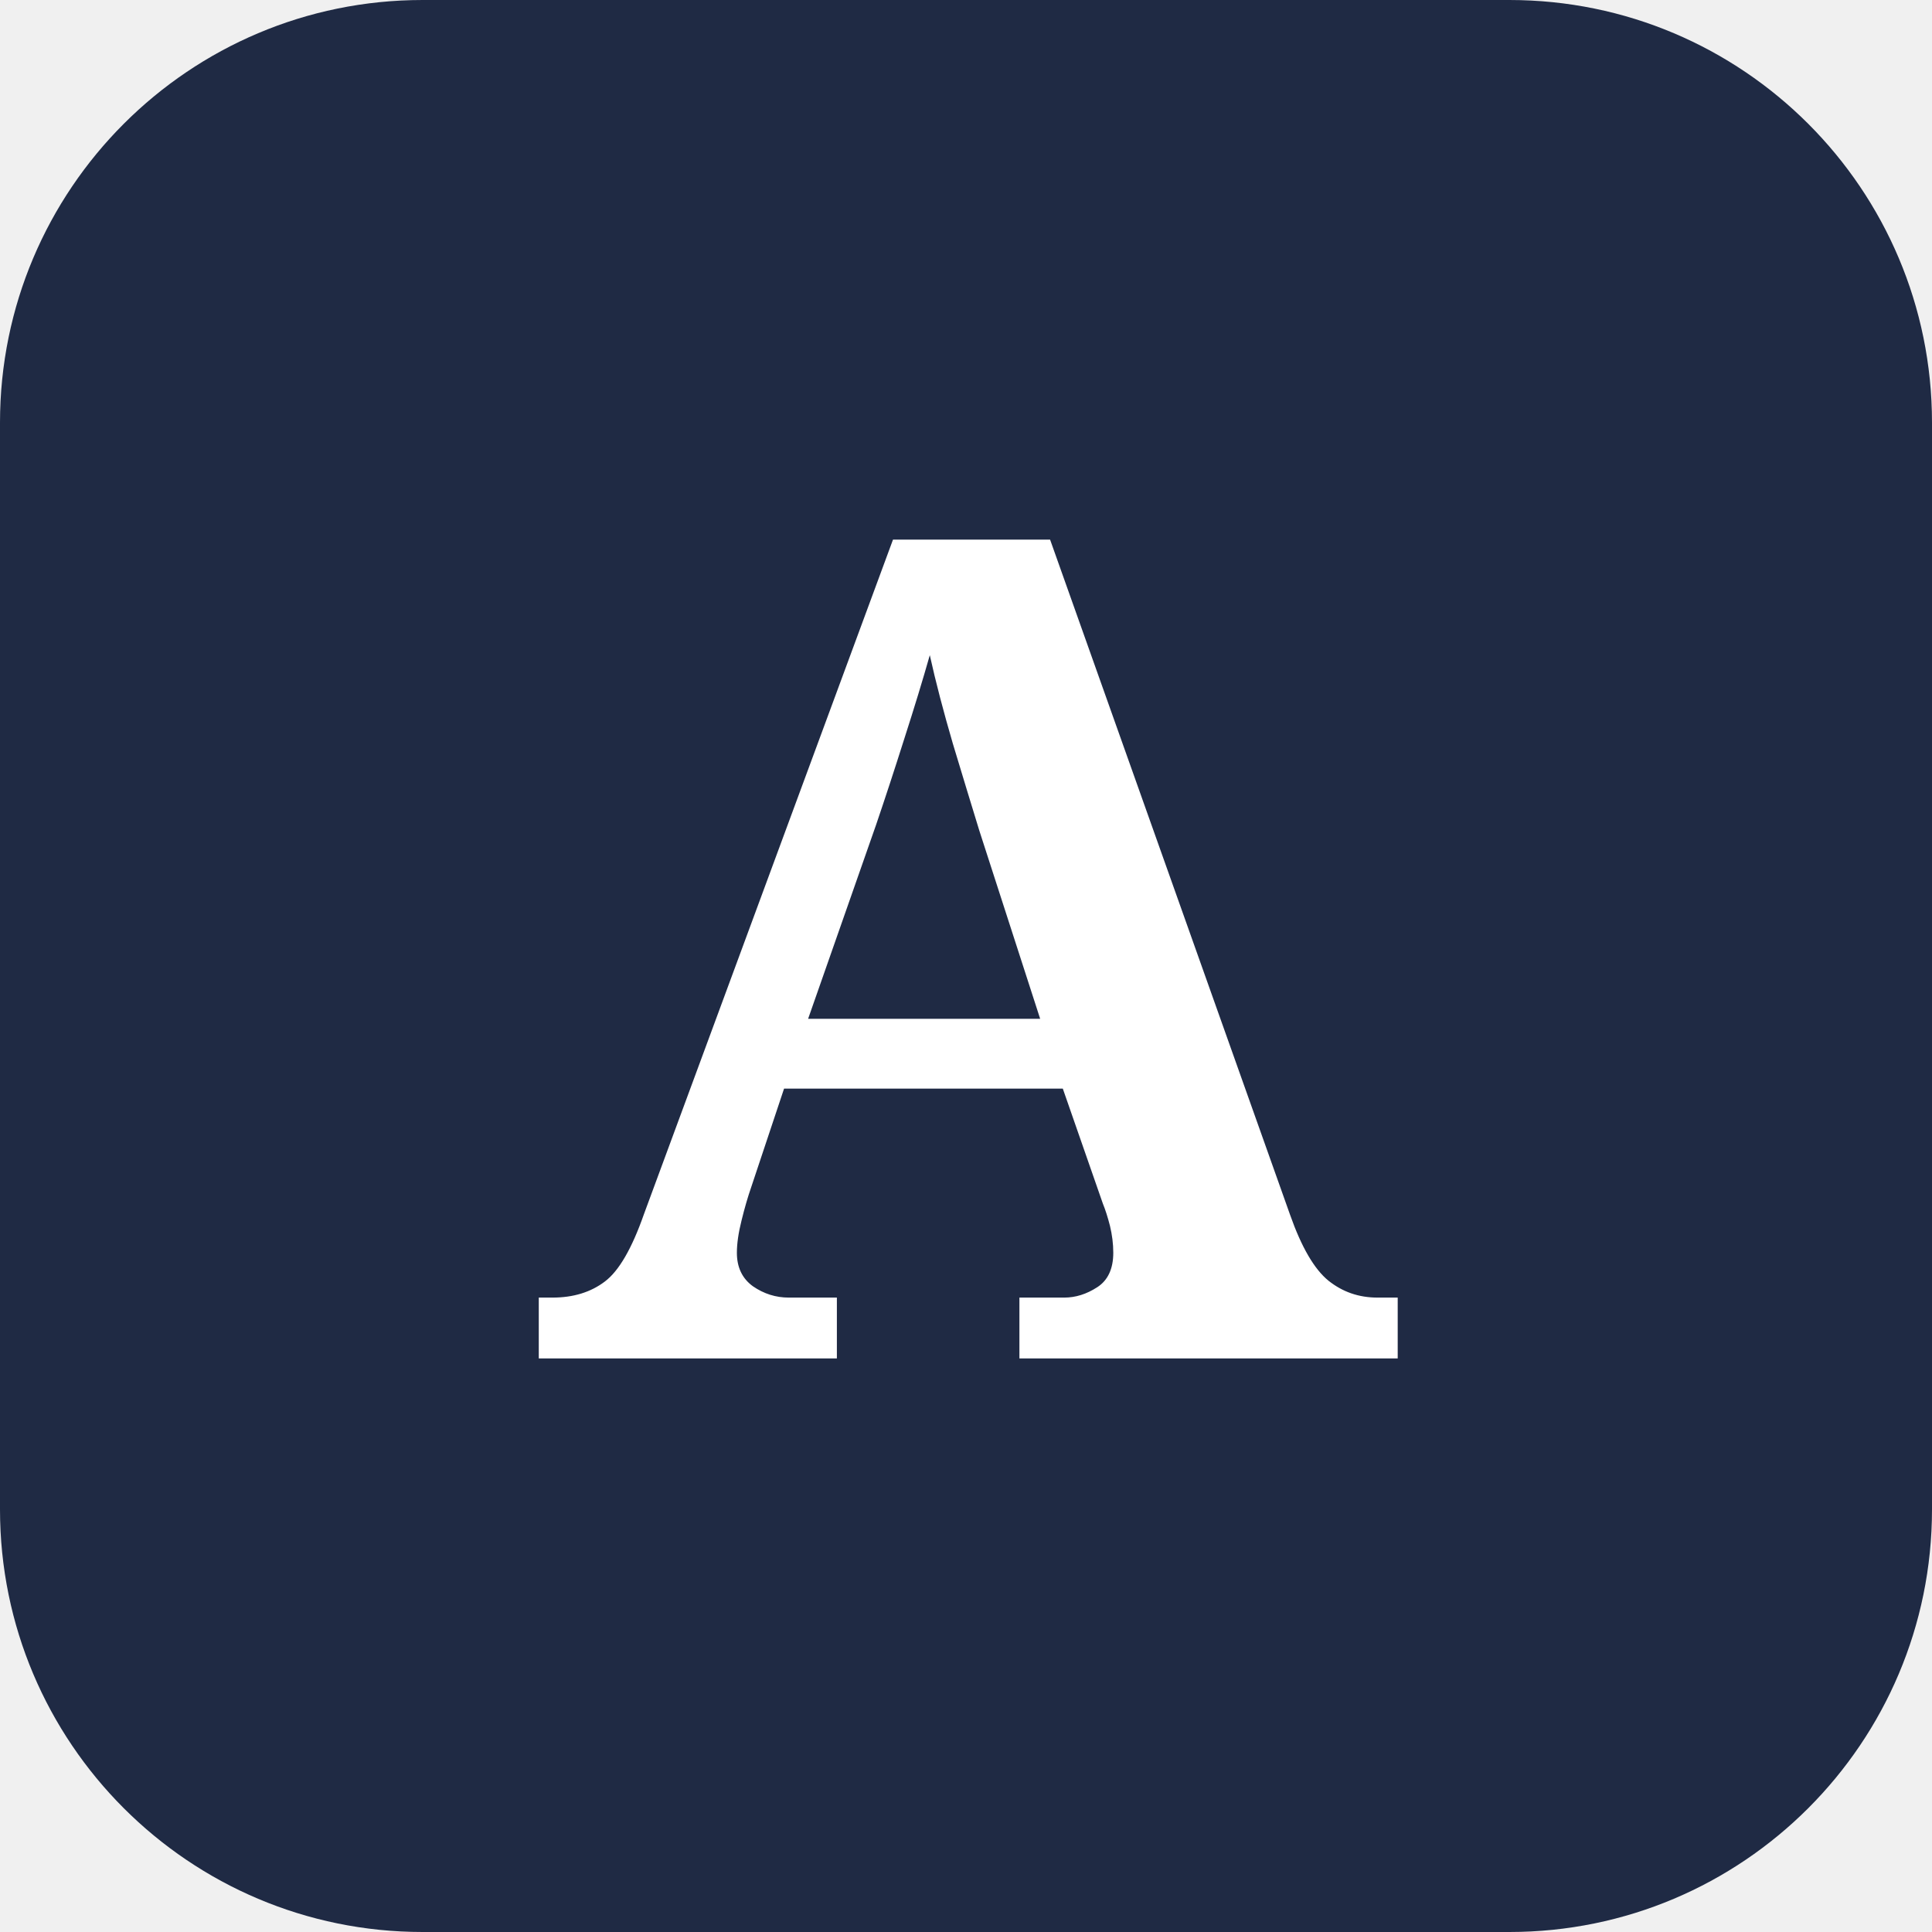
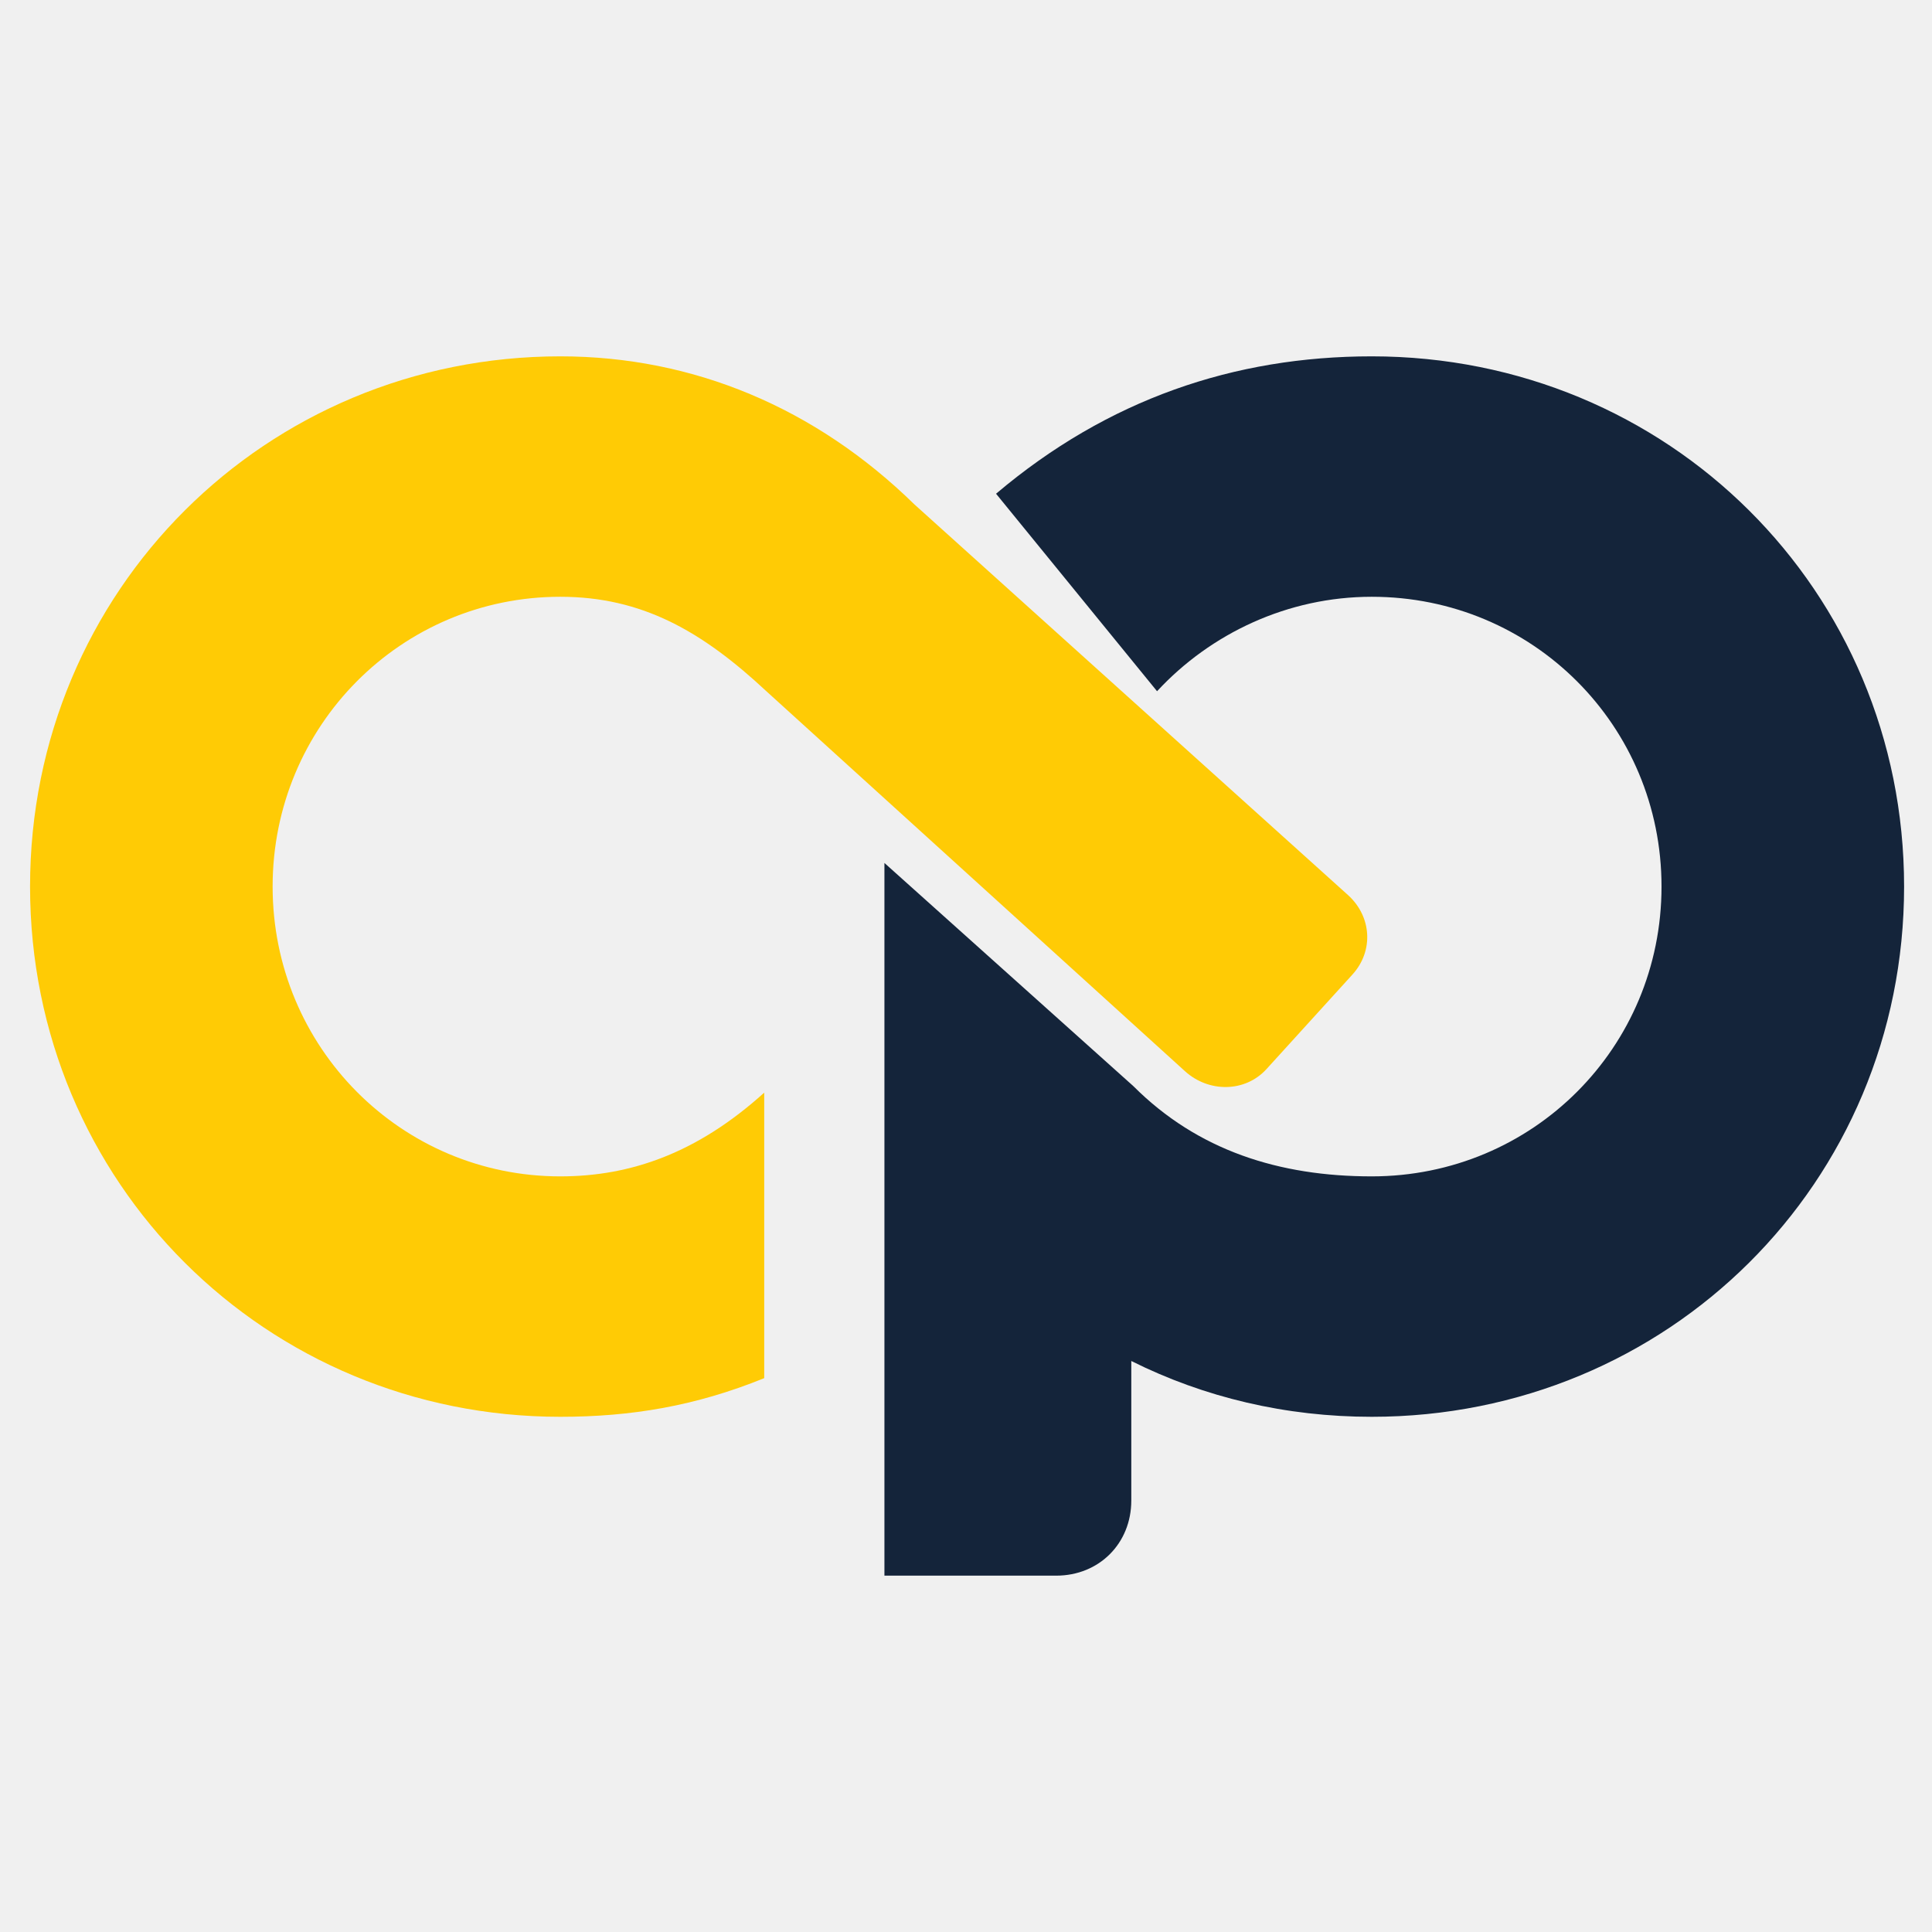
- <svg xmlns="http://www.w3.org/2000/svg" viewBox="0 0 64 64">
-   <rect width="64" height="64" rx="14" fill="#1f2a44" />
-   <text x="32" y="45" text-anchor="middle" font-family="Georgia,serif" font-size="38" font-weight="700" fill="#fff">A</text>
+ <svg xmlns="http://www.w3.org/2000/svg" width="900" height="900" viewBox="26 -126 900 900" role="img" aria-label="apbiz">
+   <path fill="#FFCB05" d="M287 40 C150 40 40 149 40 287 C40 425 150 534 287 534 C320 534 350 529 382 516 L382 383 C351 411 320 422 287 422 C213 422 153 362 153 287 C153 212 213 152 287 152 C325 152 353 168 383 196 L578 373 C589 383 606 383 616 372 L656 328 C666 317 665 301 654 291 L452 109 C406 64 349 40 287 40 Z" />
+   <path fill="#14243A" d="M490 104 C542 60 601 40 665 40 C803 40 913 149 913 287 C913 425 803 534 665 534 C625 534 587 525 553 508 L553 573 C553 593 538 608 518 608 L438 608 L438 276 L554 380 C584 410 622 422 665 422 C740 422 800 362 800 287 C800 212 740 152 665 152 C626 152 590 169 565 196 Z" />
</svg>
